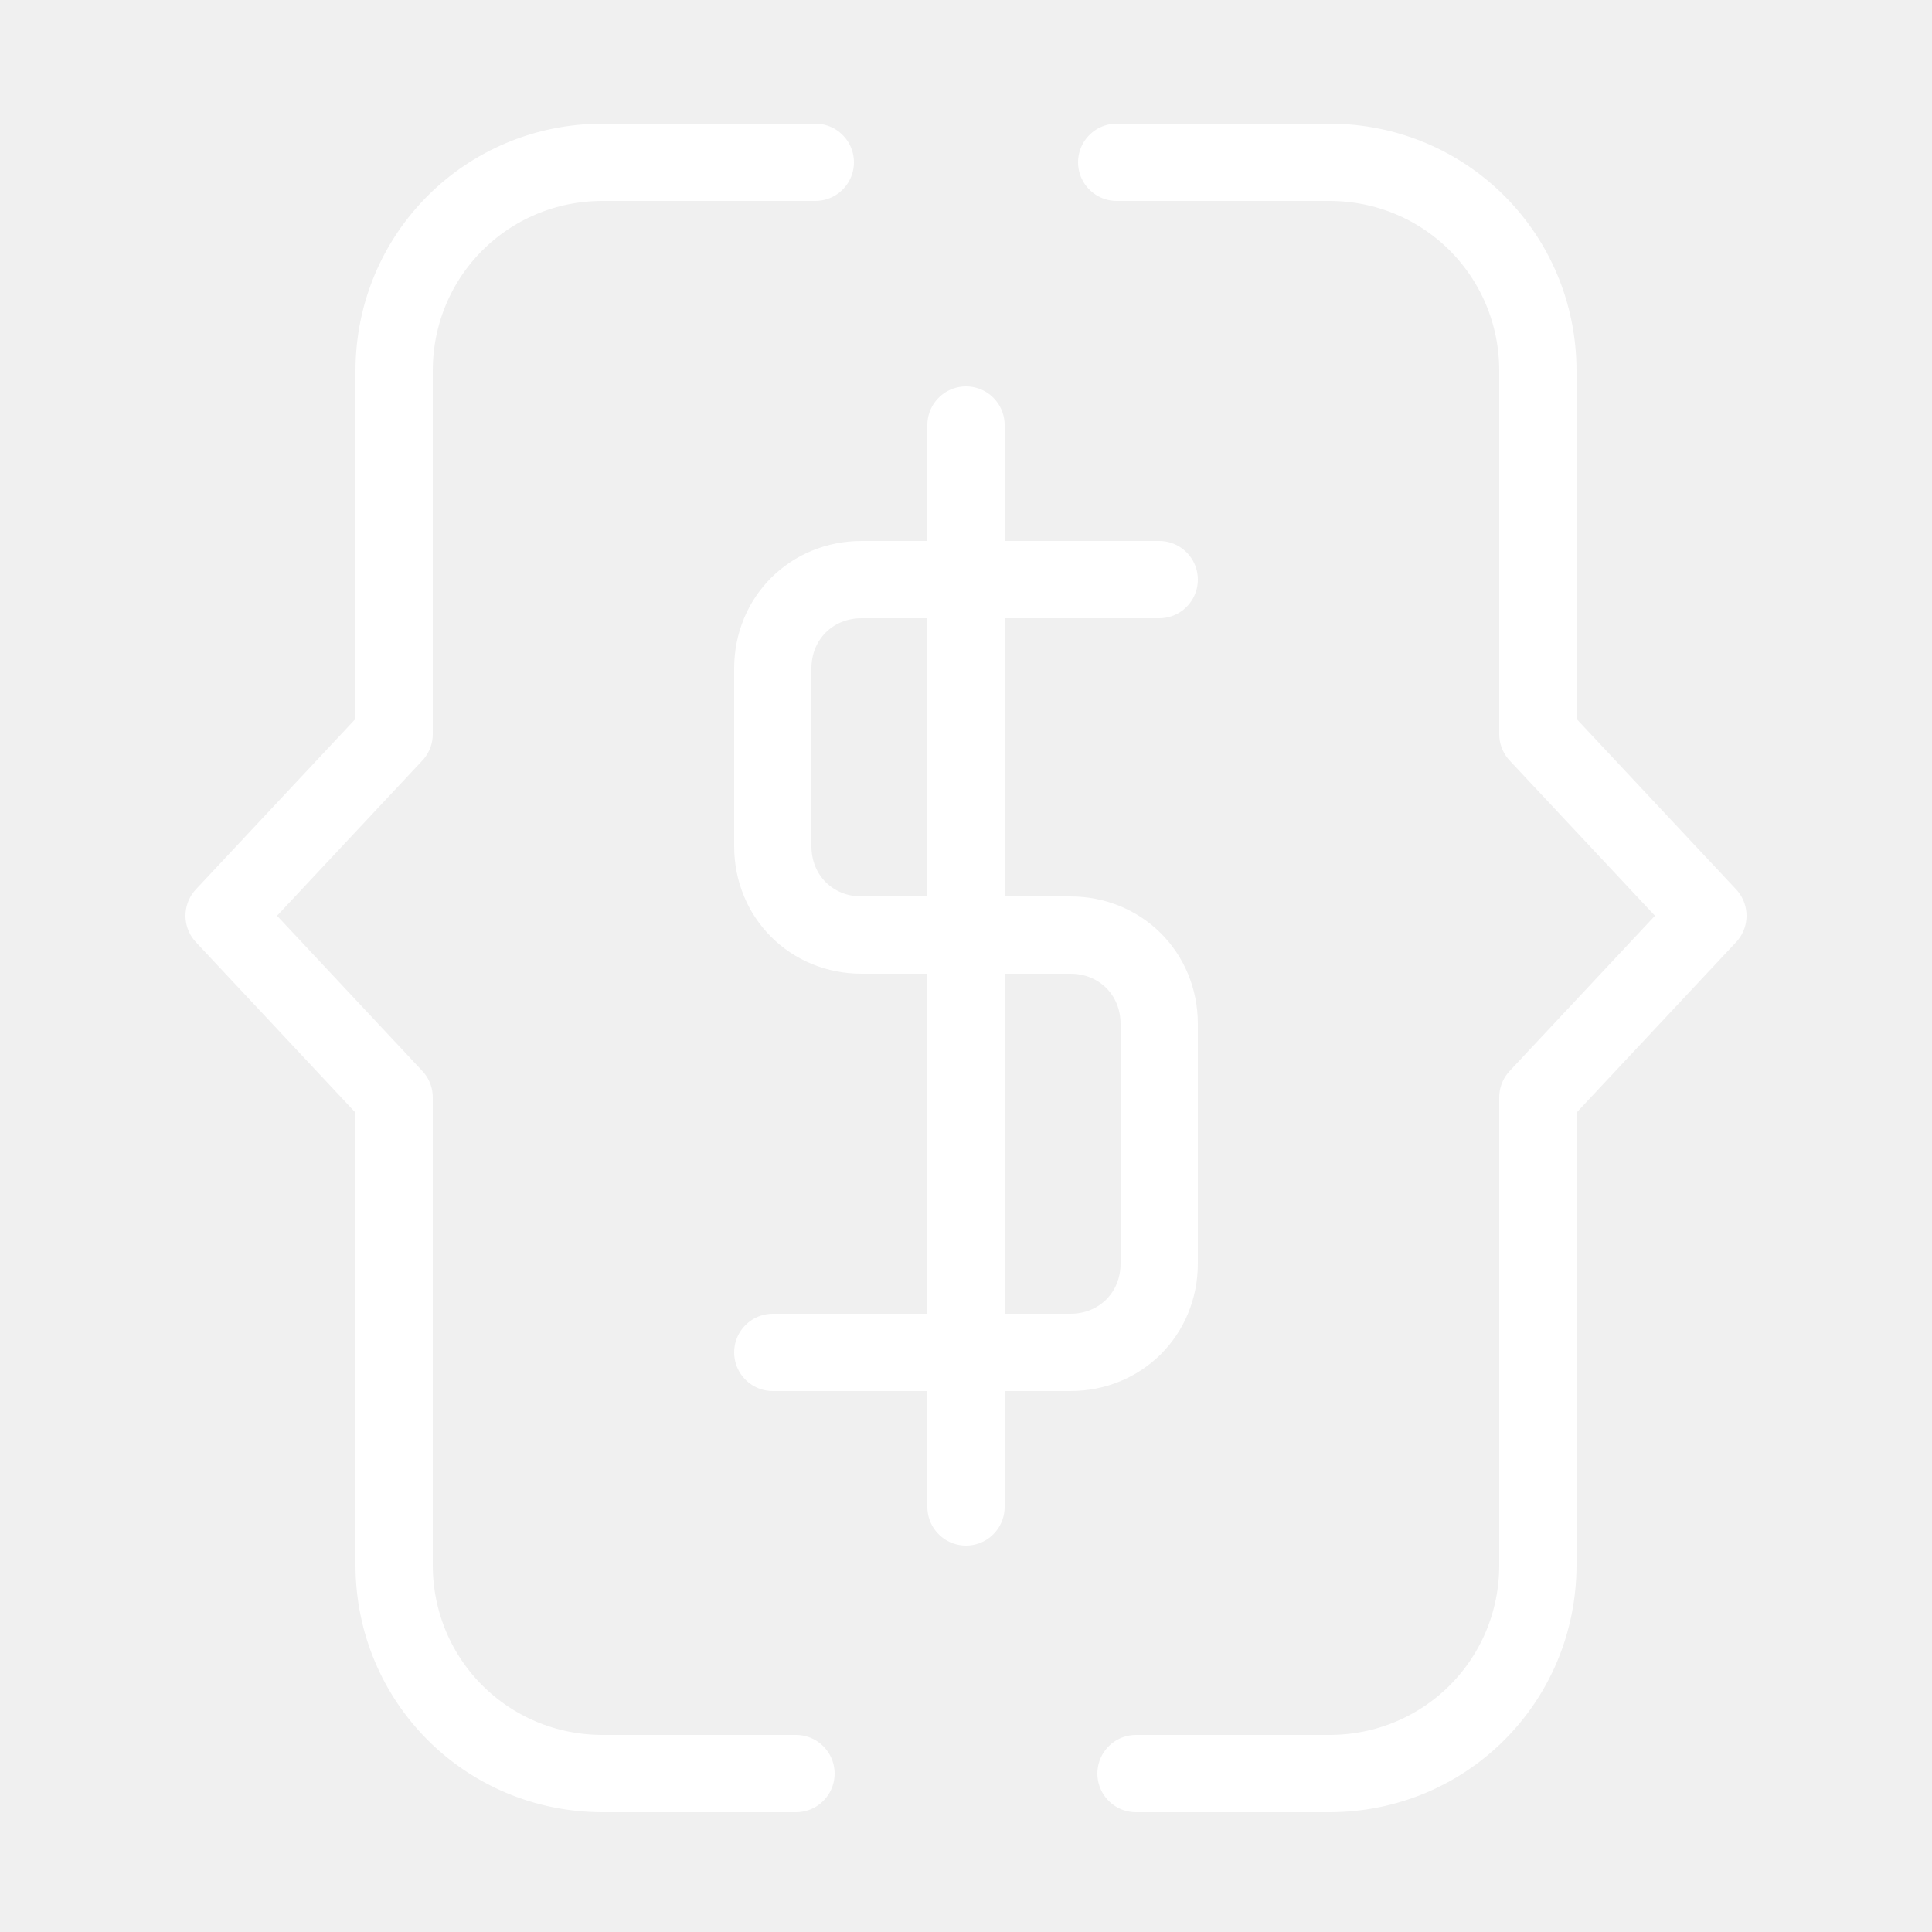
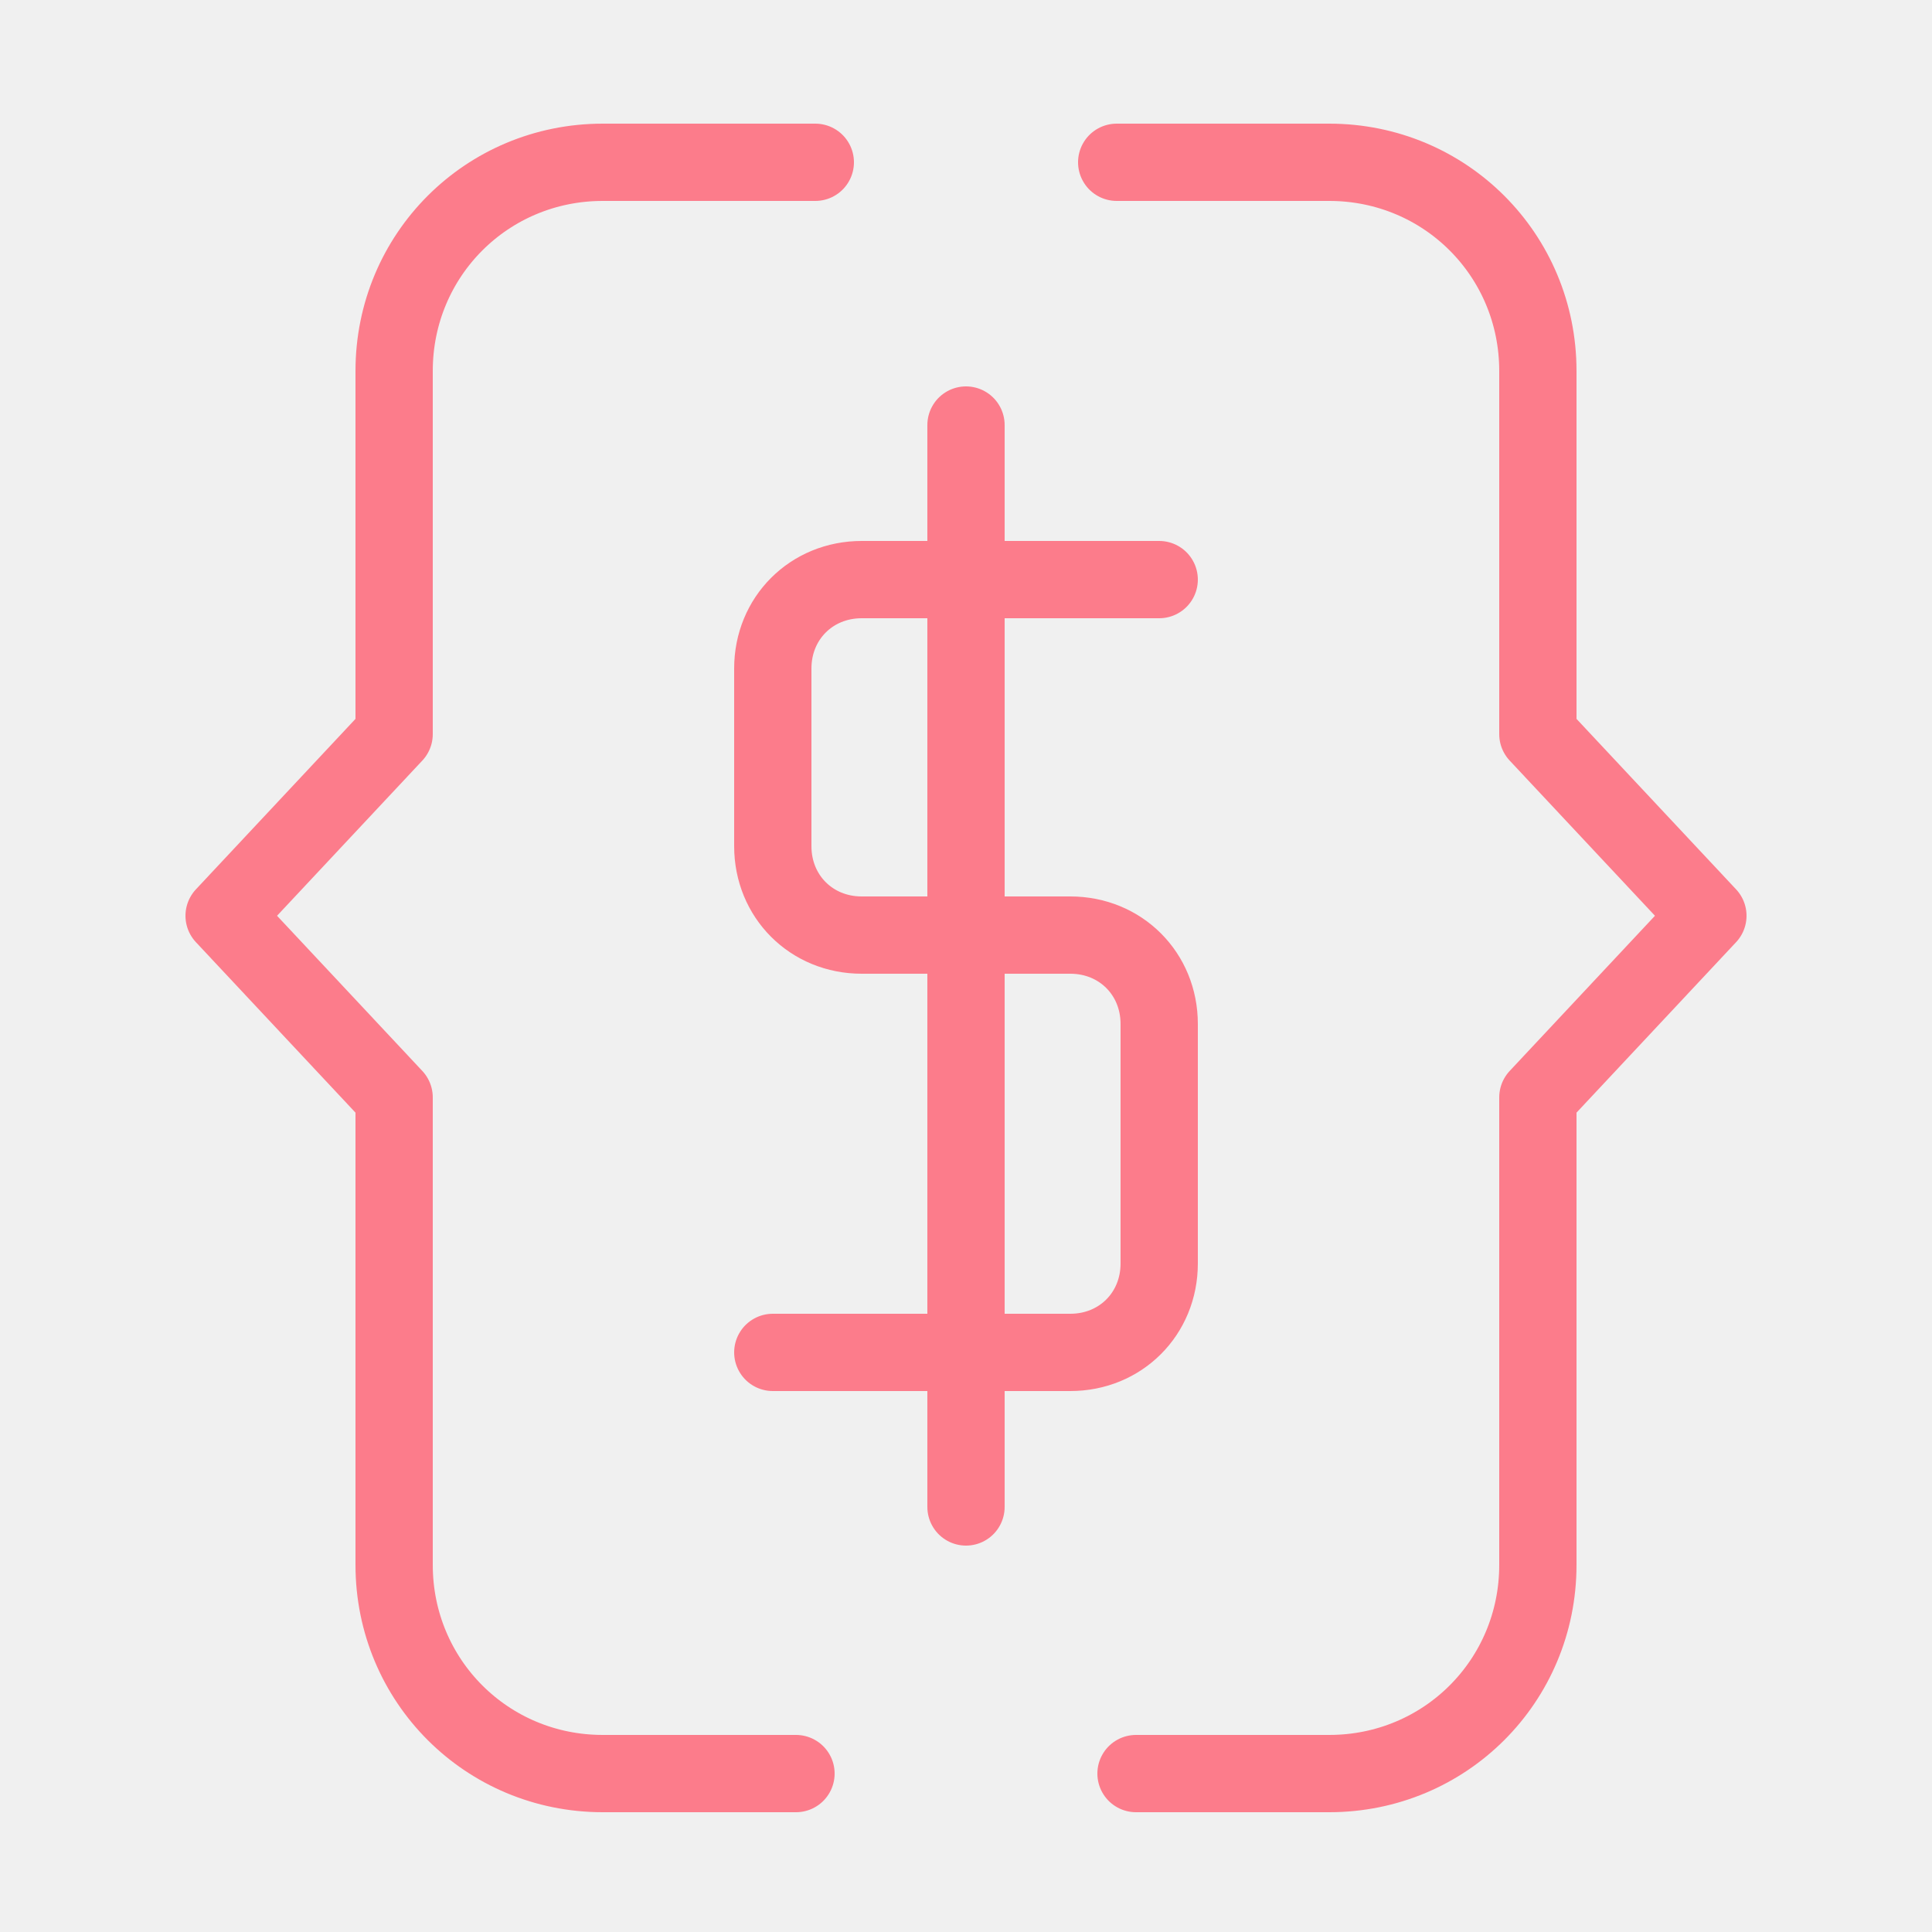
<svg xmlns="http://www.w3.org/2000/svg" version="1.1" id="Ebene_1" x="0px" y="0px" viewBox="0 0 50 50" style="enable-background:new 0 0 50 50;" xml:space="preserve">
  <style type="text/css">
- 	.st0{fill:none;stroke:#FFFFFF;stroke-width:2;stroke-linecap:round;stroke-linejoin:round;stroke-miterlimit:10;}
+ 	.st0{fill:none;stroke:#FC7C8B;stroke-width:2;stroke-linecap:round;stroke-linejoin:round;stroke-miterlimit:10;}
</style>
  <path class="st0" d="M21.1,4.2h-5.5c-3,0-5.4,2.4-5.4,5.4V19l-4.4,4.7l4.4,4.7v12.1c0,3,2.4,5.4,5.4,5.4h5" />
  <path class="st0" d="M28.9,4.2h5.5c3,0,5.4,2.4,5.4,5.4V19l4.4,4.7l-4.4,4.7v12.1c0,3-2.4,5.4-5.4,5.4h-5" />
  <path class="st0" d="M30,15h-7.7C21,15,20,16,20,17.3v4.6c0,1.3,1,2.3,2.3,2.3h5.4c1.3,0,2.3,1,2.3,2.3v6.2c0,1.3-1,2.3-2.3,2.3H20" />
  <line class="st0" x1="25" y1="11" x2="25" y2="39" />
</svg>
